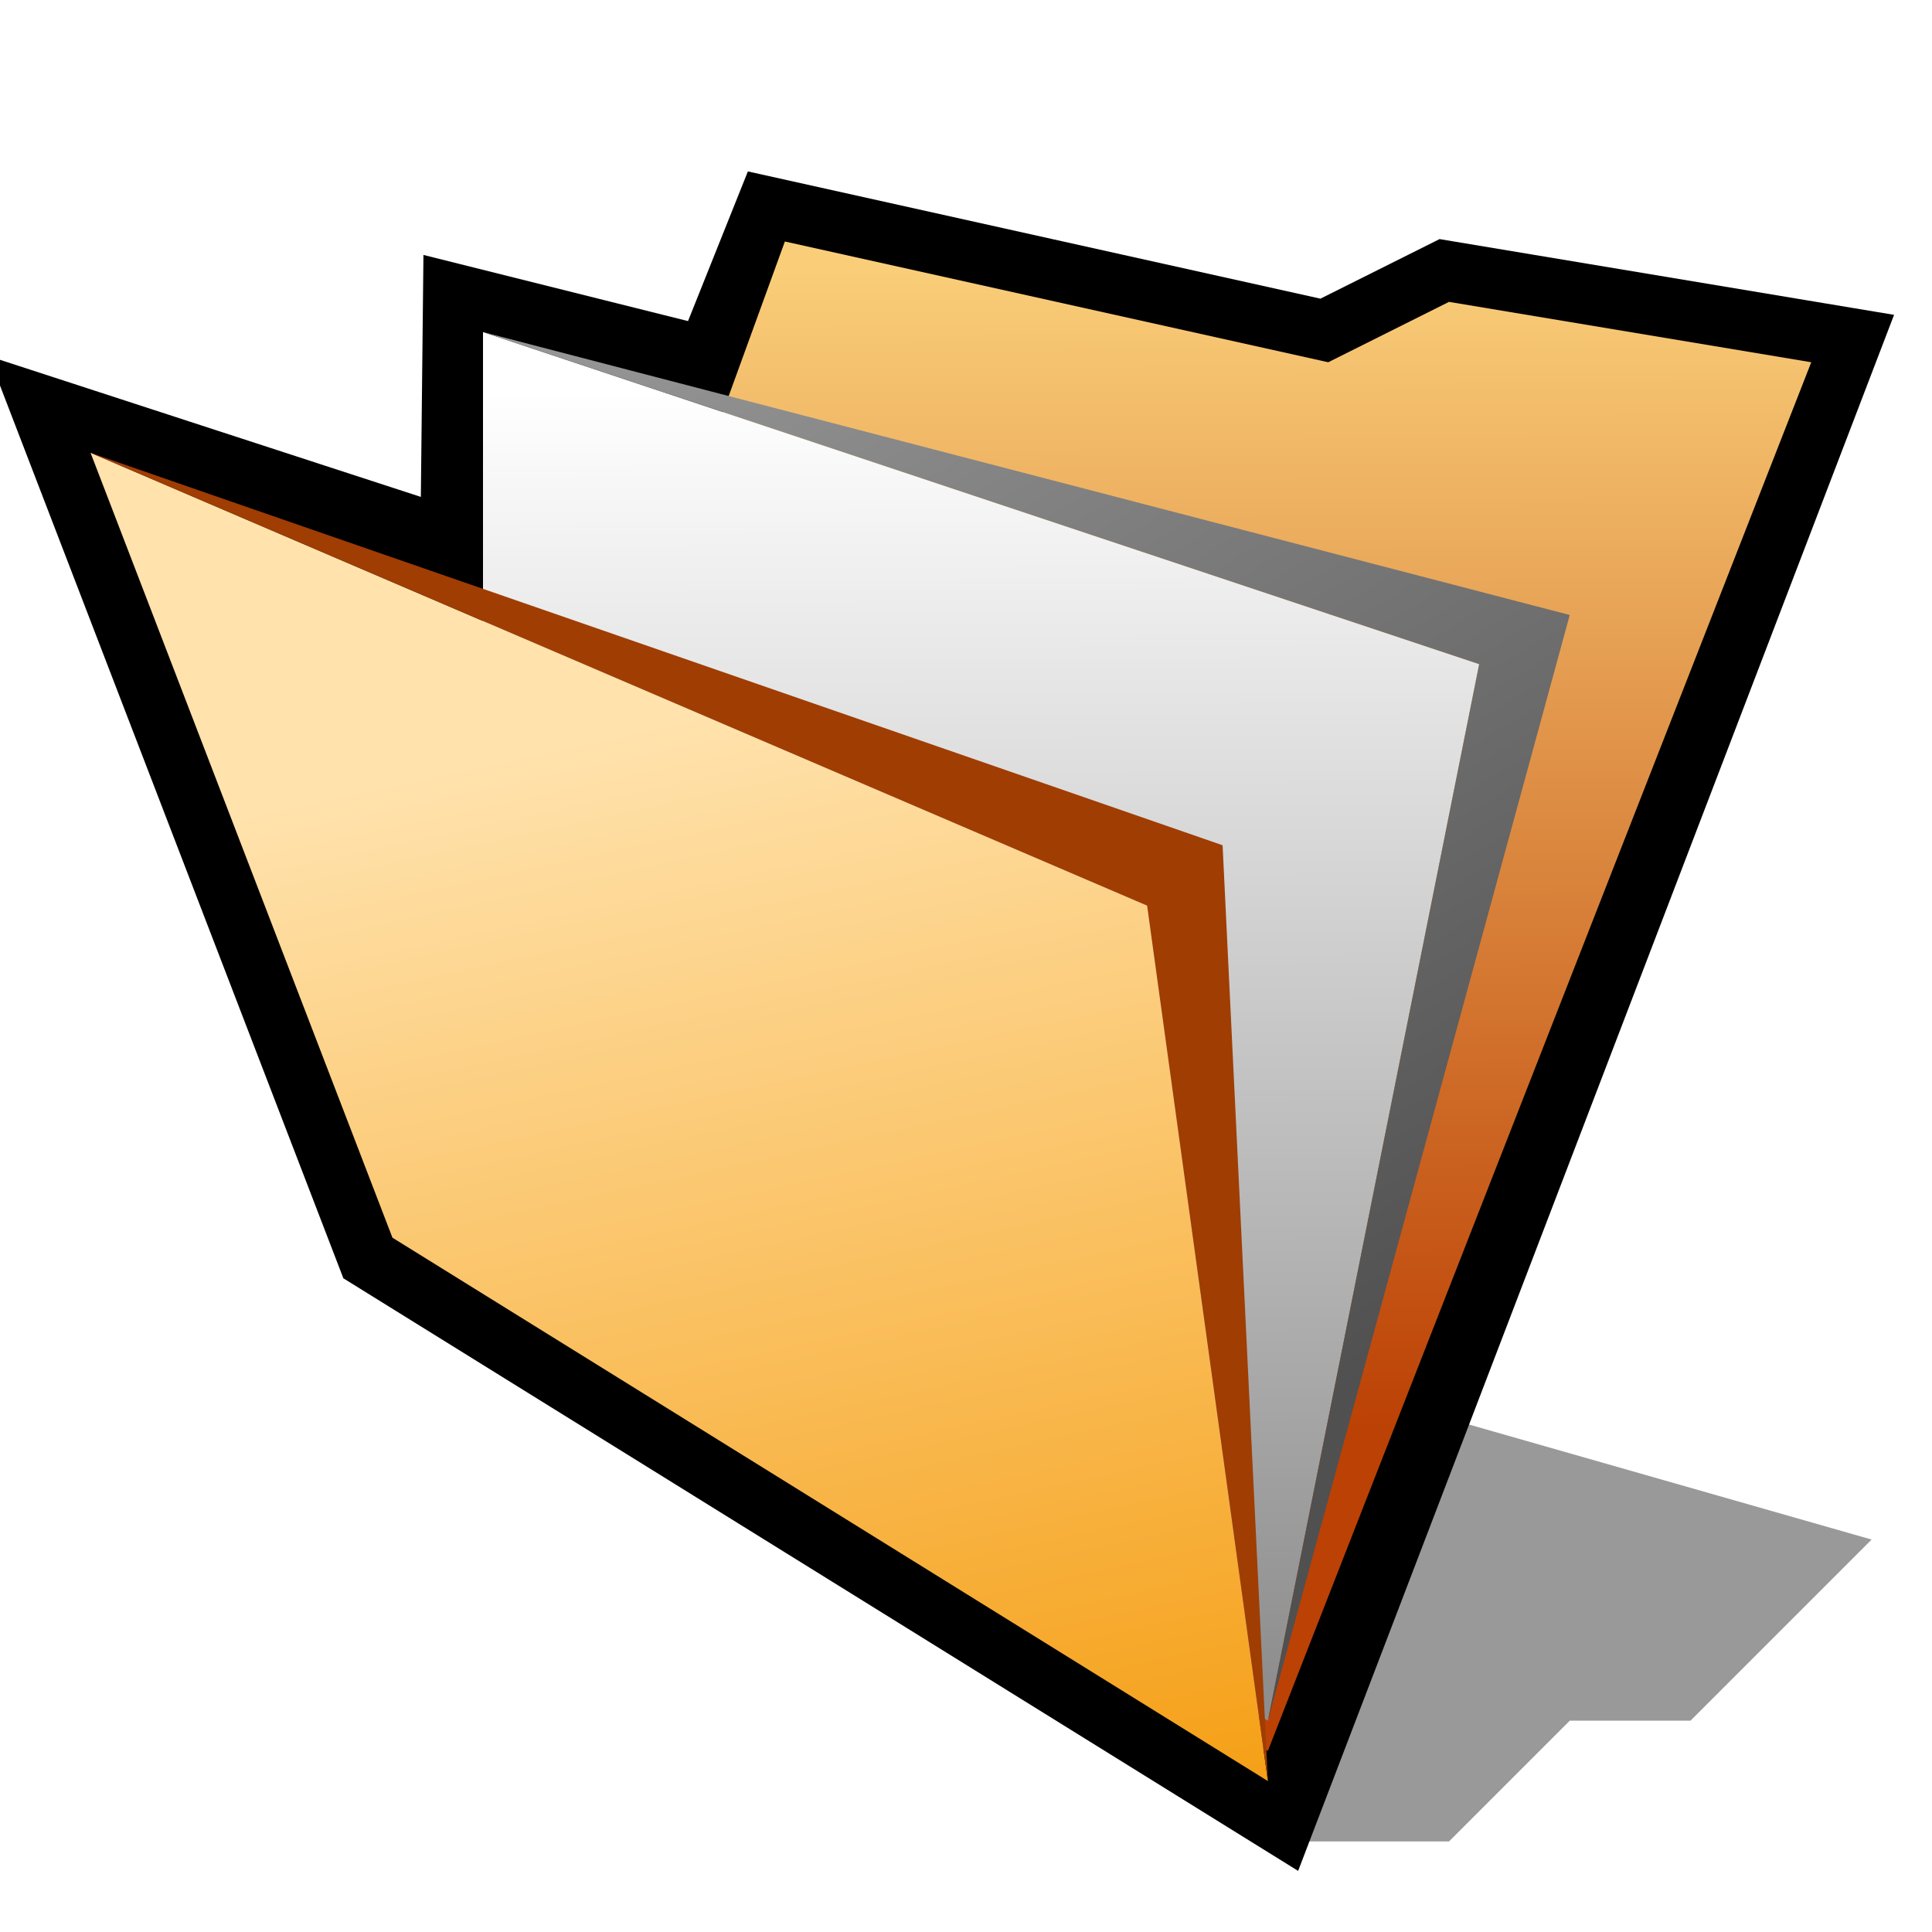
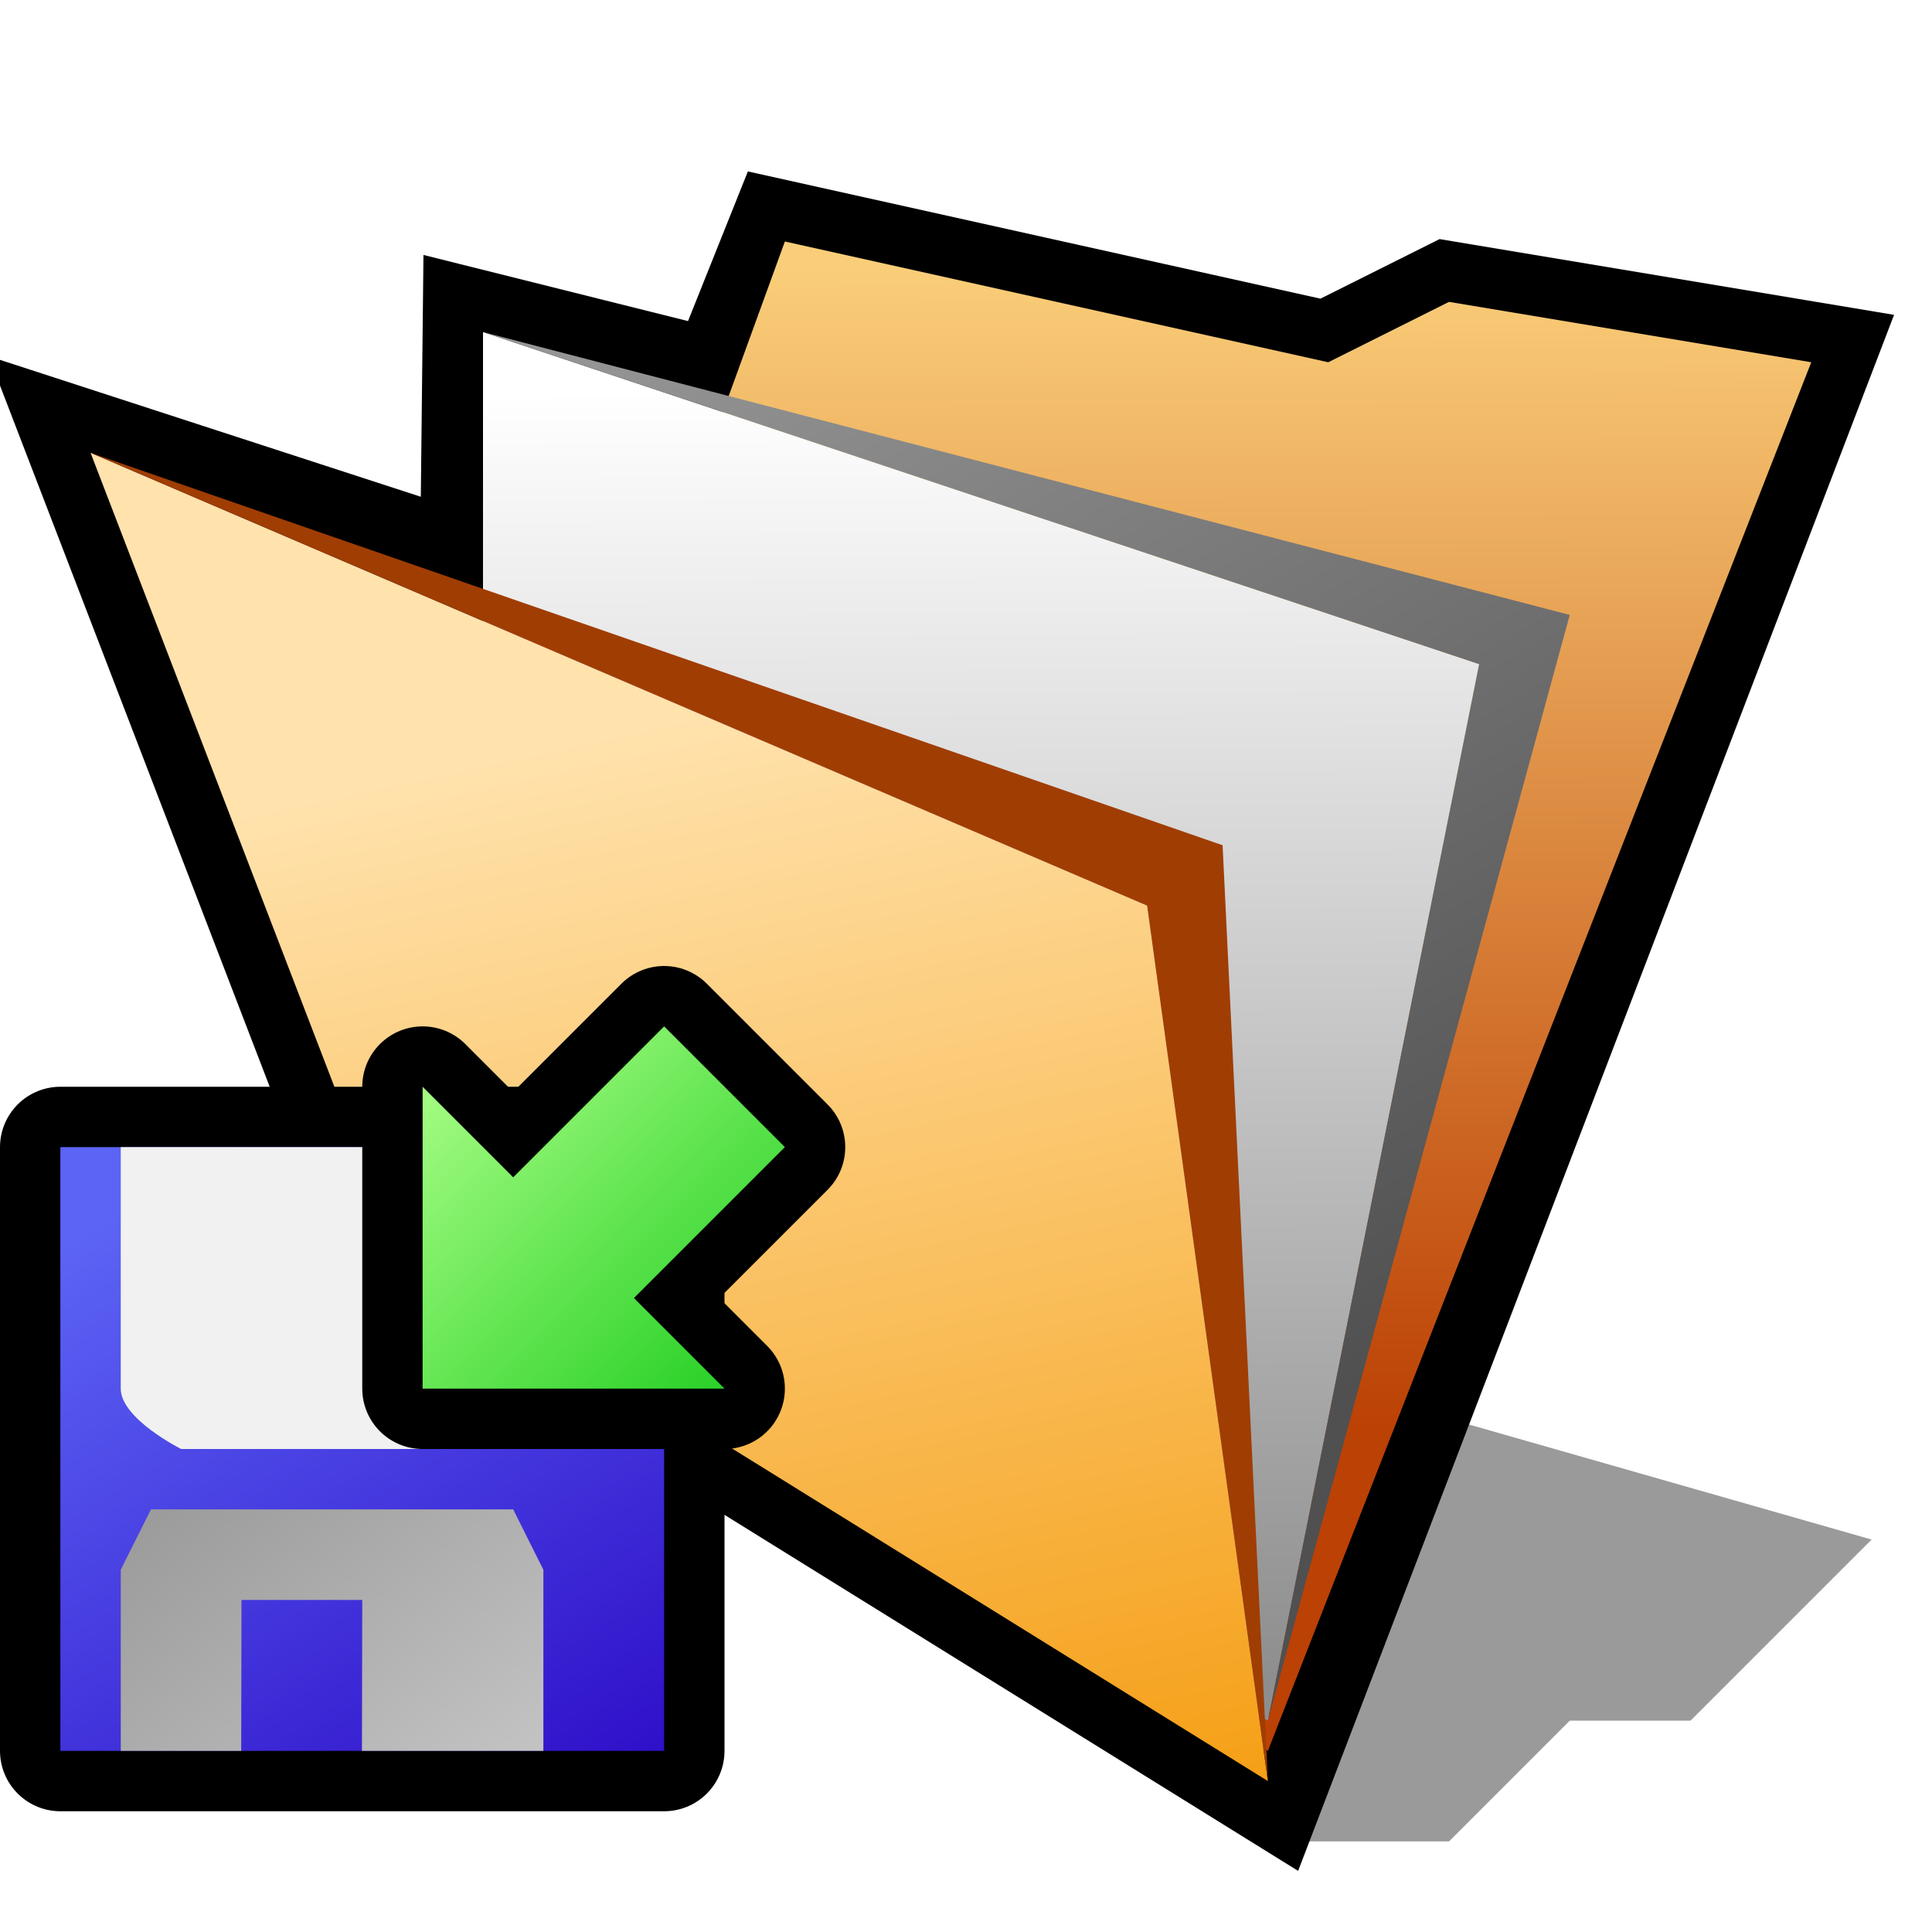
- <svg xmlns="http://www.w3.org/2000/svg" width="64" height="64" viewBox="0 0 6528 6528">
-   <path id="shape_0" d="M 4284 6222 C 4284 6222 4896 6222 4896 6222 C 4896 6222 5304 5814 5304 5814 C 5304 5814 5712 5814 5712 5814 C 5712 5814 6324 5202 6324 5202 C 6324 5202 4896 4794 4896 4794 C 4896 4794 4284 6222 4284 6222 Z " style="fill:#010101;stroke:none;fill-opacity:0.4;" />
-   <path id="shape_1" d="M 306 1530 C 306 1530 1326 4182 1326 4182 C 1326 4182 4284 6018 4284 6018 C 4284 6018 6120 1224 6120 1224 C 6120 1224 4896 1020 4896 1020 C 4896 1020 4488 1224 4488 1224 C 4488 1224 2652 816 2652 816 C 2652 816 2448 1326 2448 1326 C 2448 1326 1632 1122 1632 1122 C 1632 1122 1623 1959 1623 1959 C 1623 1959 306 1530 306 1530 Z " style="stroke-width:408;stroke-linejoin:miter;stroke-linecap:butt;stroke:#000000;fill:none;" />
+ <svg xmlns="http://www.w3.org/2000/svg" version="1.1" width="64" height="64" color-interpolation="linearRGB">
  <g>
-     <defs>
-       <linearGradient id="id1" gradientUnits="userSpaceOnUse" gradientTransform="matrix(0.001049,0.301313,-0.682648,0.002376,6016.38,2849.76)" x1="-6528" x2="6528" y1="-6528" y2="-6528">
-         <stop offset="0%" stop-color="#face79" />
-         <stop offset="100%" stop-color="#bc4105" />
-       </linearGradient>
-     </defs>
-     <path id="shape_3" d="M 2652 816 C 2652 816 1428 4182 1428 4182 C 1428 4182 4284 5916 4284 5916 C 4284 5916 6120 1224 6120 1224 C 6120 1224 4896 1020 4896 1020 C 4896 1020 4488 1224 4488 1224 C 4488 1224 2652 816 2652 816 Z " style="fill:url(#id1);stroke:none;" />
+     <path style="fill:#010101; fill-opacity:0.396" d="M42 61H48L52 57H56L62 51L48 47L42 61z" />
+     <path style="fill:none; stroke:#000000; stroke-width:4" d="M3 15L13 41L42 59L60 12L48 10L44 12L26 8L24 13L16 11L15.91 19.2L3 15z" />
+     <linearGradient id="gradient0" gradientUnits="userSpaceOnUse" x1="102.6" y1="8.5" x2="102.74" y2="47.07">
+       <stop offset="0" stop-color="#face79" />
+       <stop offset="1" stop-color="#bc4105" />
+     </linearGradient>
+     <path style="fill:url(#gradient0)" d="M26 8L14 41L42 58L60 12L48 10L44 12L26 8z" />
+     <linearGradient id="gradient1" gradientUnits="userSpaceOnUse" x1="103.24" y1="12.68" x2="103.39" y2="55.34">
+       <stop offset="0" stop-color="#ffffff" />
+       <stop offset="1" stop-color="#8e8e8e" />
+     </linearGradient>
+     <path style="fill:url(#gradient1)" d="M16 11V41L42 57L49 22L16 11z" />
+     <linearGradient id="gradient2" gradientUnits="userSpaceOnUse" x1="78.34" y1="-26.66" x2="101.46" y2="12.94">
+       <stop offset="0" stop-color="#9a9a9a" />
+       <stop offset="1" stop-color="#505050" />
+     </linearGradient>
+     <path style="fill:url(#gradient2)" d="M16 11L49 22L42 57L52 20.37L16 11z" />
+     <linearGradient id="gradient3" gradientUnits="userSpaceOnUse" x1="88.52" y1="9.59" x2="97.54" y2="51.29">
+       <stop offset="0" stop-color="#ffe2ac" />
+       <stop offset="1" stop-color="#f49806" />
+     </linearGradient>
+     <path style="fill:url(#gradient3)" d="M3 15L13 41L42 59L38 30L3 15z" />
+     <path style="fill:#a03d03" d="M3 15L38 30L42 59L40.5 28L3 15z" />
+     <path style="fill:none; stroke:#000000; stroke-width:4; stroke-linejoin:round" d="M2 38V58H22V38H2z" />
+     <linearGradient id="gradient4" gradientUnits="userSpaceOnUse" x1="32.95" y1="22.29" x2="47.53" y2="46.1">
+       <stop offset="0" stop-color="#5c64f5" />
+       <stop offset="1" stop-color="#2905c3" />
+     </linearGradient>
+     <path style="fill:url(#gradient4)" d="M2 38V58H22V38H2z" />
+     <path style="fill:#f1f1f1" d="M4 38V46C4 47 6 48 6 48C5 48 19 48 19 48V38H4z" />
+     <path style="fill:none; stroke:#000000; stroke-width:4; stroke-linejoin:round" d="M14 36V46H24L21 43L26 38L22 34L17 39L14 36z" />
+     <linearGradient id="gradient5" gradientUnits="userSpaceOnUse" x1="34.2" y1="14.38" x2="45.54" y2="25.66">
+       <stop offset="0" stop-color="#adff89" />
+       <stop offset="1" stop-color="#21ce21" />
+     </linearGradient>
+     <path style="fill:url(#gradient5)" d="M14 36V46H24L21 43L26 38L22 34L17 39L14 36z" />
+     <linearGradient id="gradient6" gradientUnits="userSpaceOnUse" x1="35.21" y1="27.65" x2="45.42" y2="41.2">
+       <stop offset="0" stop-color="#9c9c9c" />
+       <stop offset="1" stop-color="#cccccc" />
+     </linearGradient>
+     <path style="fill:url(#gradient6)" d="M4 58V52L5 50H17L18 52V58H11.99L12 53H8L7.99 58H4z" />
  </g>
-   <g>
-     <defs>
-       <linearGradient id="id2" gradientUnits="userSpaceOnUse" gradientTransform="matrix(0.00116,0.333334,-0.682648,0.002376,6081.9,3485.13)" x1="-6528" x2="6528" y1="-6528" y2="-6528">
-         <stop offset="0%" stop-color="#ffffff" />
-         <stop offset="100%" stop-color="#8e8e8e" />
-       </linearGradient>
-     </defs>
-     <path id="shape_4" d="M 1632 1122 C 1632 1122 1632 4182 1632 4182 C 1632 4182 4284 5814 4284 5814 C 4284 5814 4998 2244 4998 2244 C 4998 2244 1632 1122 1632 1122 Z " style="fill:url(#id2);stroke:none;" />
-   </g>
-   <g>
-     <defs>
-       <linearGradient id="id3" gradientUnits="userSpaceOnUse" gradientTransform="matrix(0.180592,0.309502,-0.589619,0.344038,5321.03,1546.34)" x1="-6528" x2="6528" y1="-6528" y2="-6528">
-         <stop offset="0%" stop-color="#9a9a9a" />
-         <stop offset="100%" stop-color="#505050" />
-       </linearGradient>
-     </defs>
-     <path id="shape_5" d="M 1632 1122 C 1632 1122 4998 2244 4998 2244 C 4998 2244 4284 5814 4284 5814 C 4284 5814 5304 2078 5304 2078 C 5304 2078 1632 1122 1632 1122 Z " style="fill:url(#id3);stroke:none;" />
-   </g>
-   <g>
-     <defs>
-       <linearGradient id="id4" gradientUnits="userSpaceOnUse" gradientTransform="matrix(0.070496,0.325796,-0.66721,0.144371,5133.79,4047.6)" x1="-6528" x2="6528" y1="-6528" y2="-6528">
-         <stop offset="0%" stop-color="#ffe2ac" />
-         <stop offset="100%" stop-color="#f49806" />
-       </linearGradient>
-     </defs>
-     <path id="shape_6" d="M 306 1530 C 306 1530 1326 4182 1326 4182 C 1326 4182 4284 6018 4284 6018 C 4284 6018 3876 3060 3876 3060 C 3876 3060 306 1530 306 1530 Z " style="fill:url(#id4);stroke:none;" />
-   </g>
-   <path id="shape_7" d="M 306 1530 C 306 1530 3876 3060 3876 3060 C 3876 3060 4284 6018 4284 6018 C 4284 6018 4131 2856 4131 2856 C 4131 2856 306 1530 306 1530 Z " style="fill:#a03d03;stroke:none;" />
</svg>
